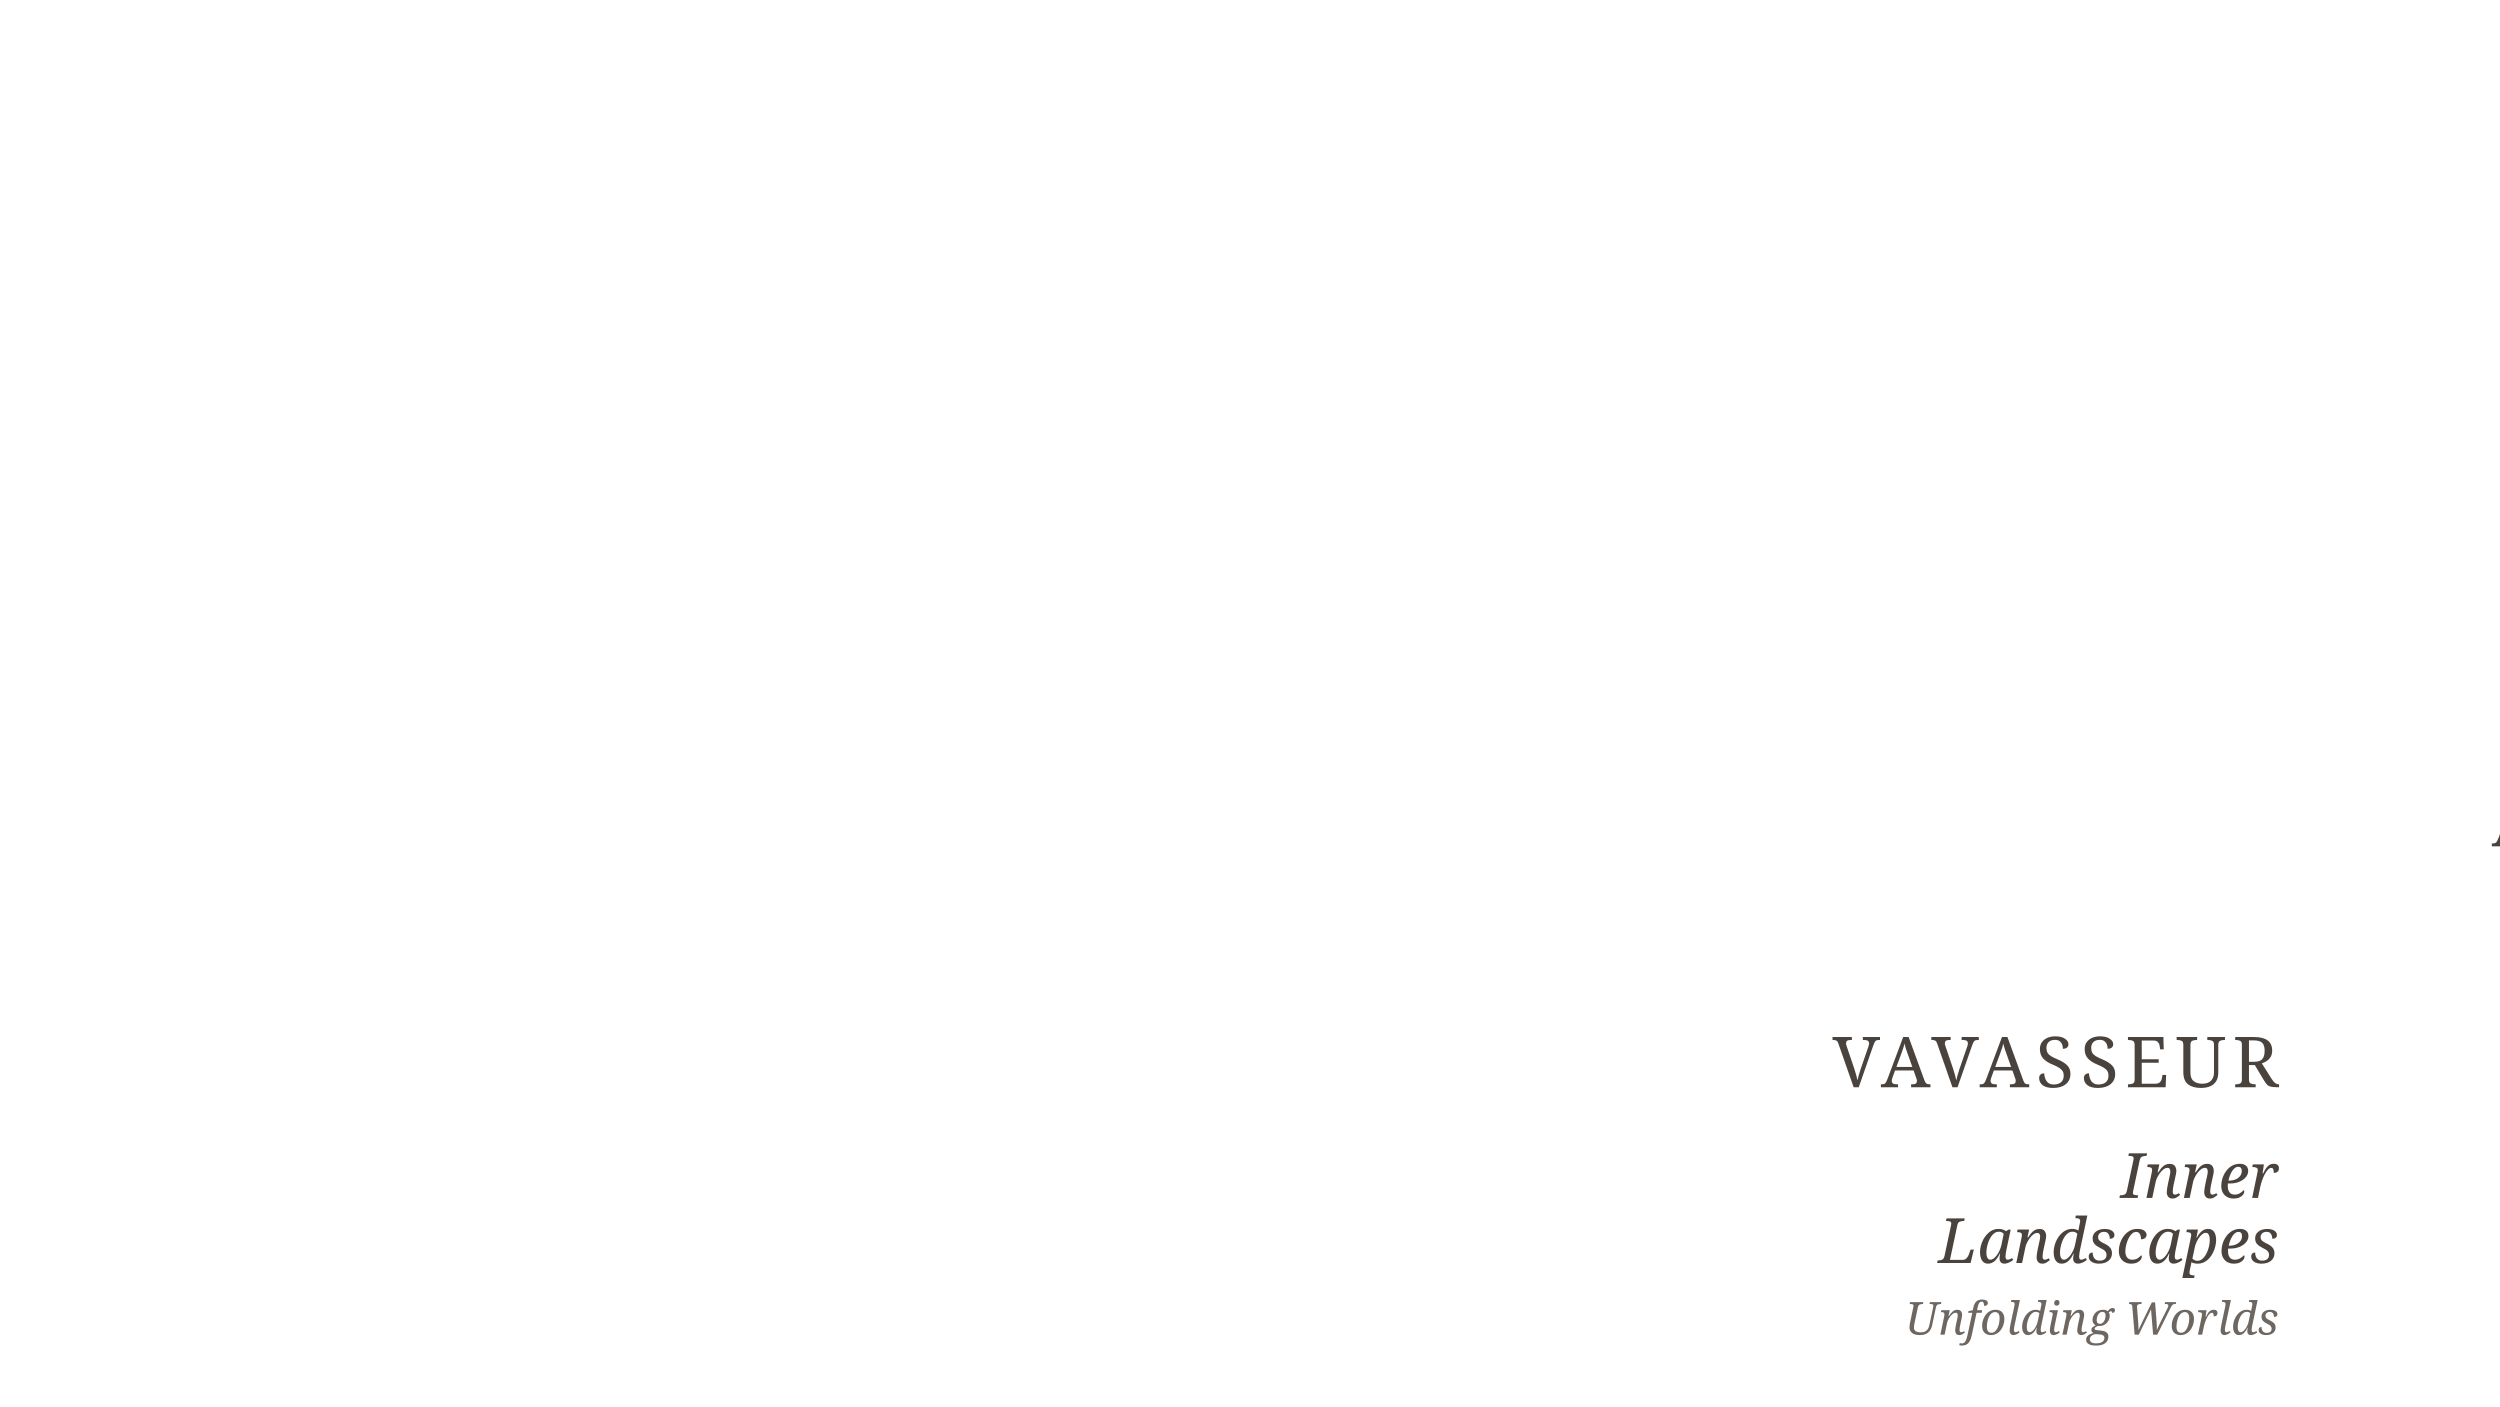
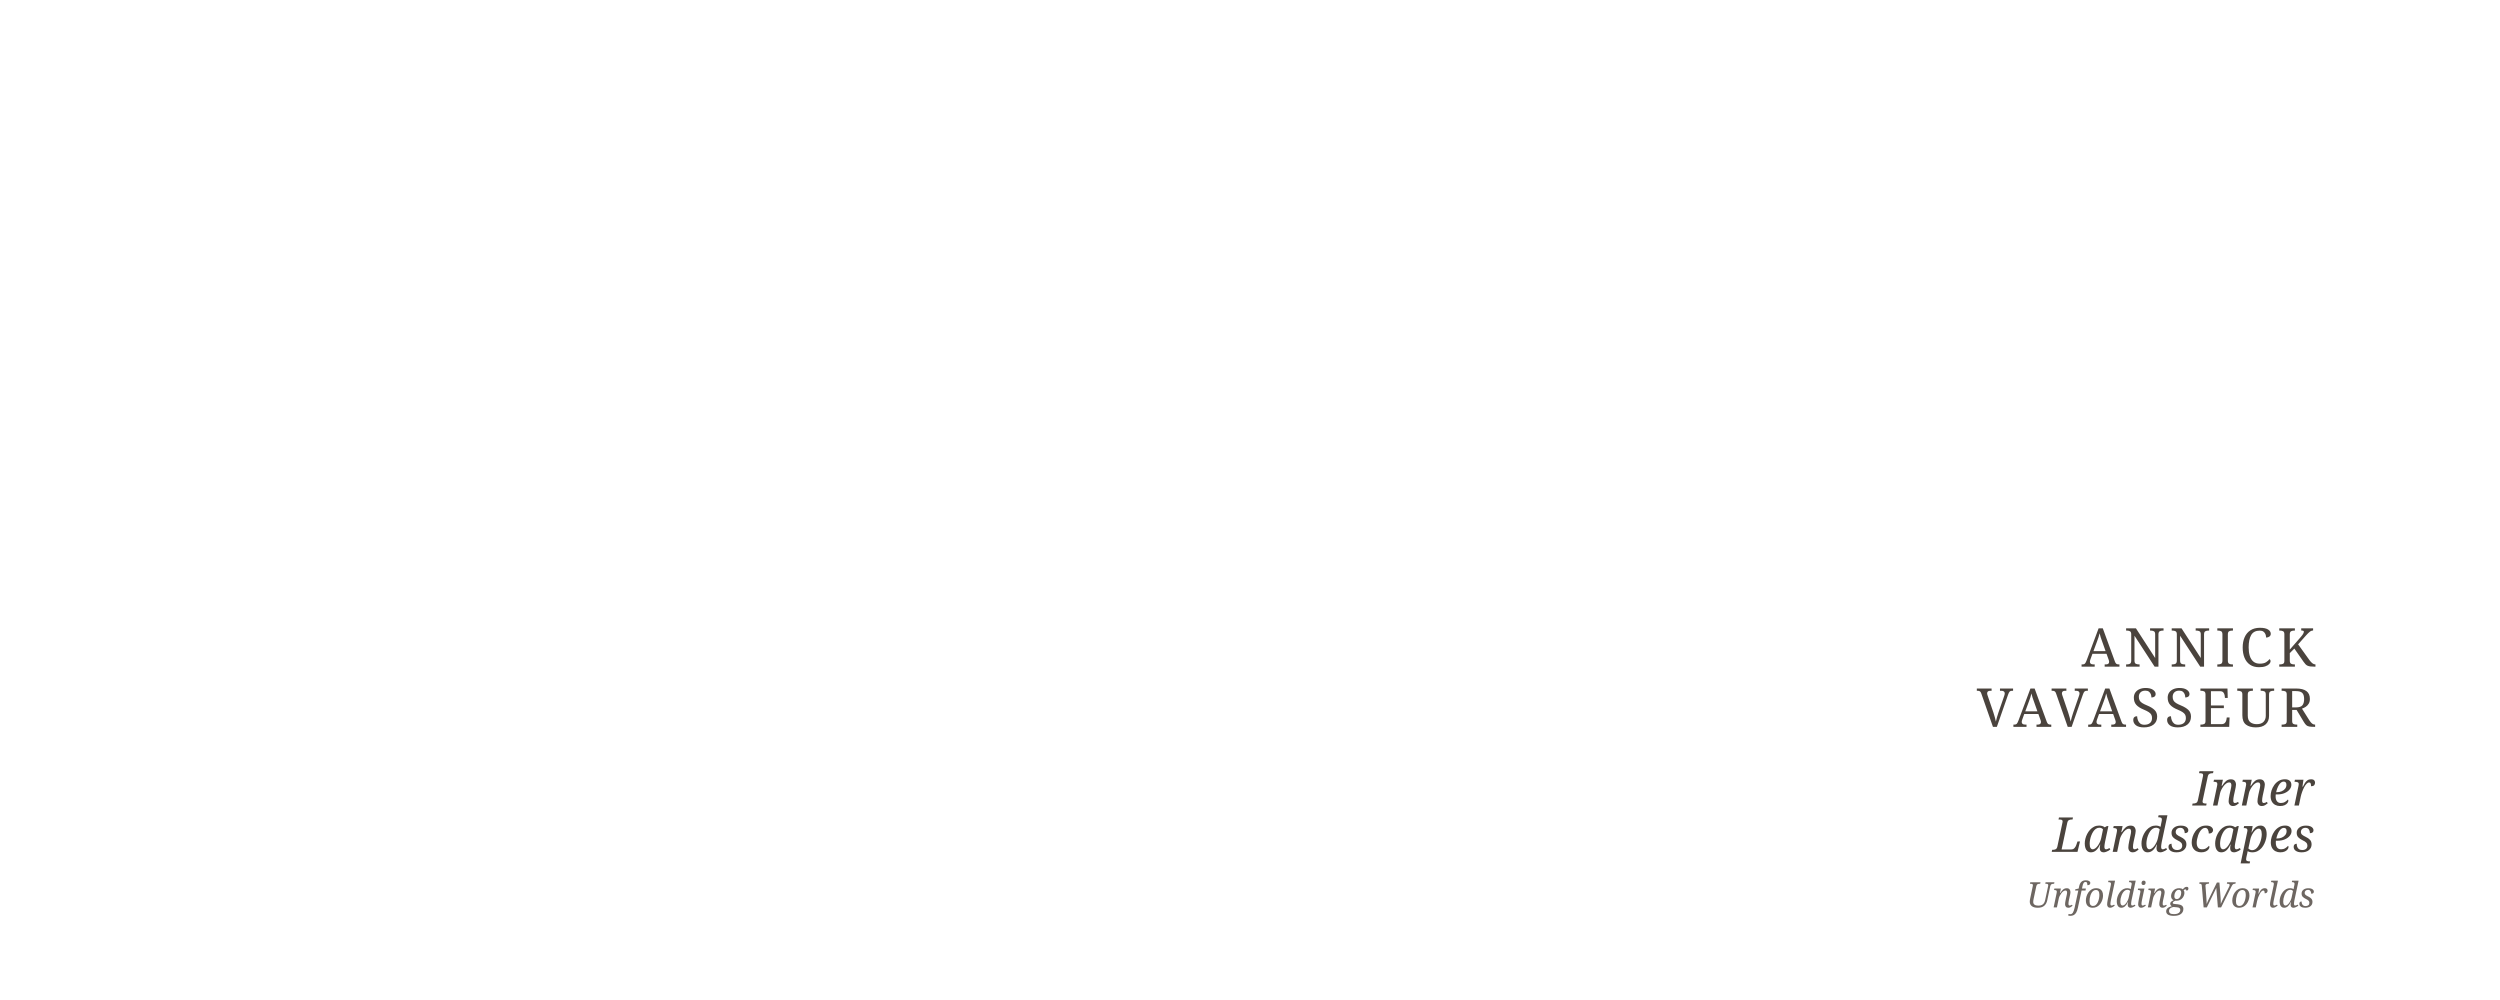
- <svg xmlns="http://www.w3.org/2000/svg" viewBox="0 0 1920 1080" preserveAspectRatio="xMidYMid meet">
+ <svg xmlns="http://www.w3.org/2000/svg" viewBox="0 0 2700 1080" preserveAspectRatio="xMidYMid meet">
  <style>
+ 
.artist{
-     font-family:"Cormorant Garamond",serif;
+     font-family:"Cormorant Garamond", serif;
    fill:#4A433D;
}

.name{
-     font-size:54px;
+     font-size:58px;
    letter-spacing:5px;
    font-weight:400;
}

.title{
-     font-size:48px;
+     font-size:52px;
    font-style:italic;
}

.subtitle{
-     font-size:35px;
+     font-size:38px;
    font-style:italic;
    fill:rgba(80,72,65,.83);
}
+ 
</style>
  <g class="artist" text-anchor="end">
-     <text class="name" x="2150" y="650">ANNICK</text>
-     <text class="name" x="1750" y="835">VAVASSEUR</text>
-     <text class="title" x="1750" y="920">Inner</text>
-     <text class="title" x="1750" y="970">Landscapes</text>
-     <text class="subtitle" x="1750" y="1025">
+     <text class="name" x="2500" y="720">
+         ANNICK
+     </text>
+     <text class="name" x="2500" y="785">
+         VAVASSEUR
+     </text>
+     <text class="title" x="2500" y="870">
+         Inner
+     </text>
+     <text class="title" x="2500" y="920">
+         Landscapes
+     </text>
+     <text class="subtitle" x="2500" y="980">
        Unfolding Worlds
    </text>
  </g>
</svg>
